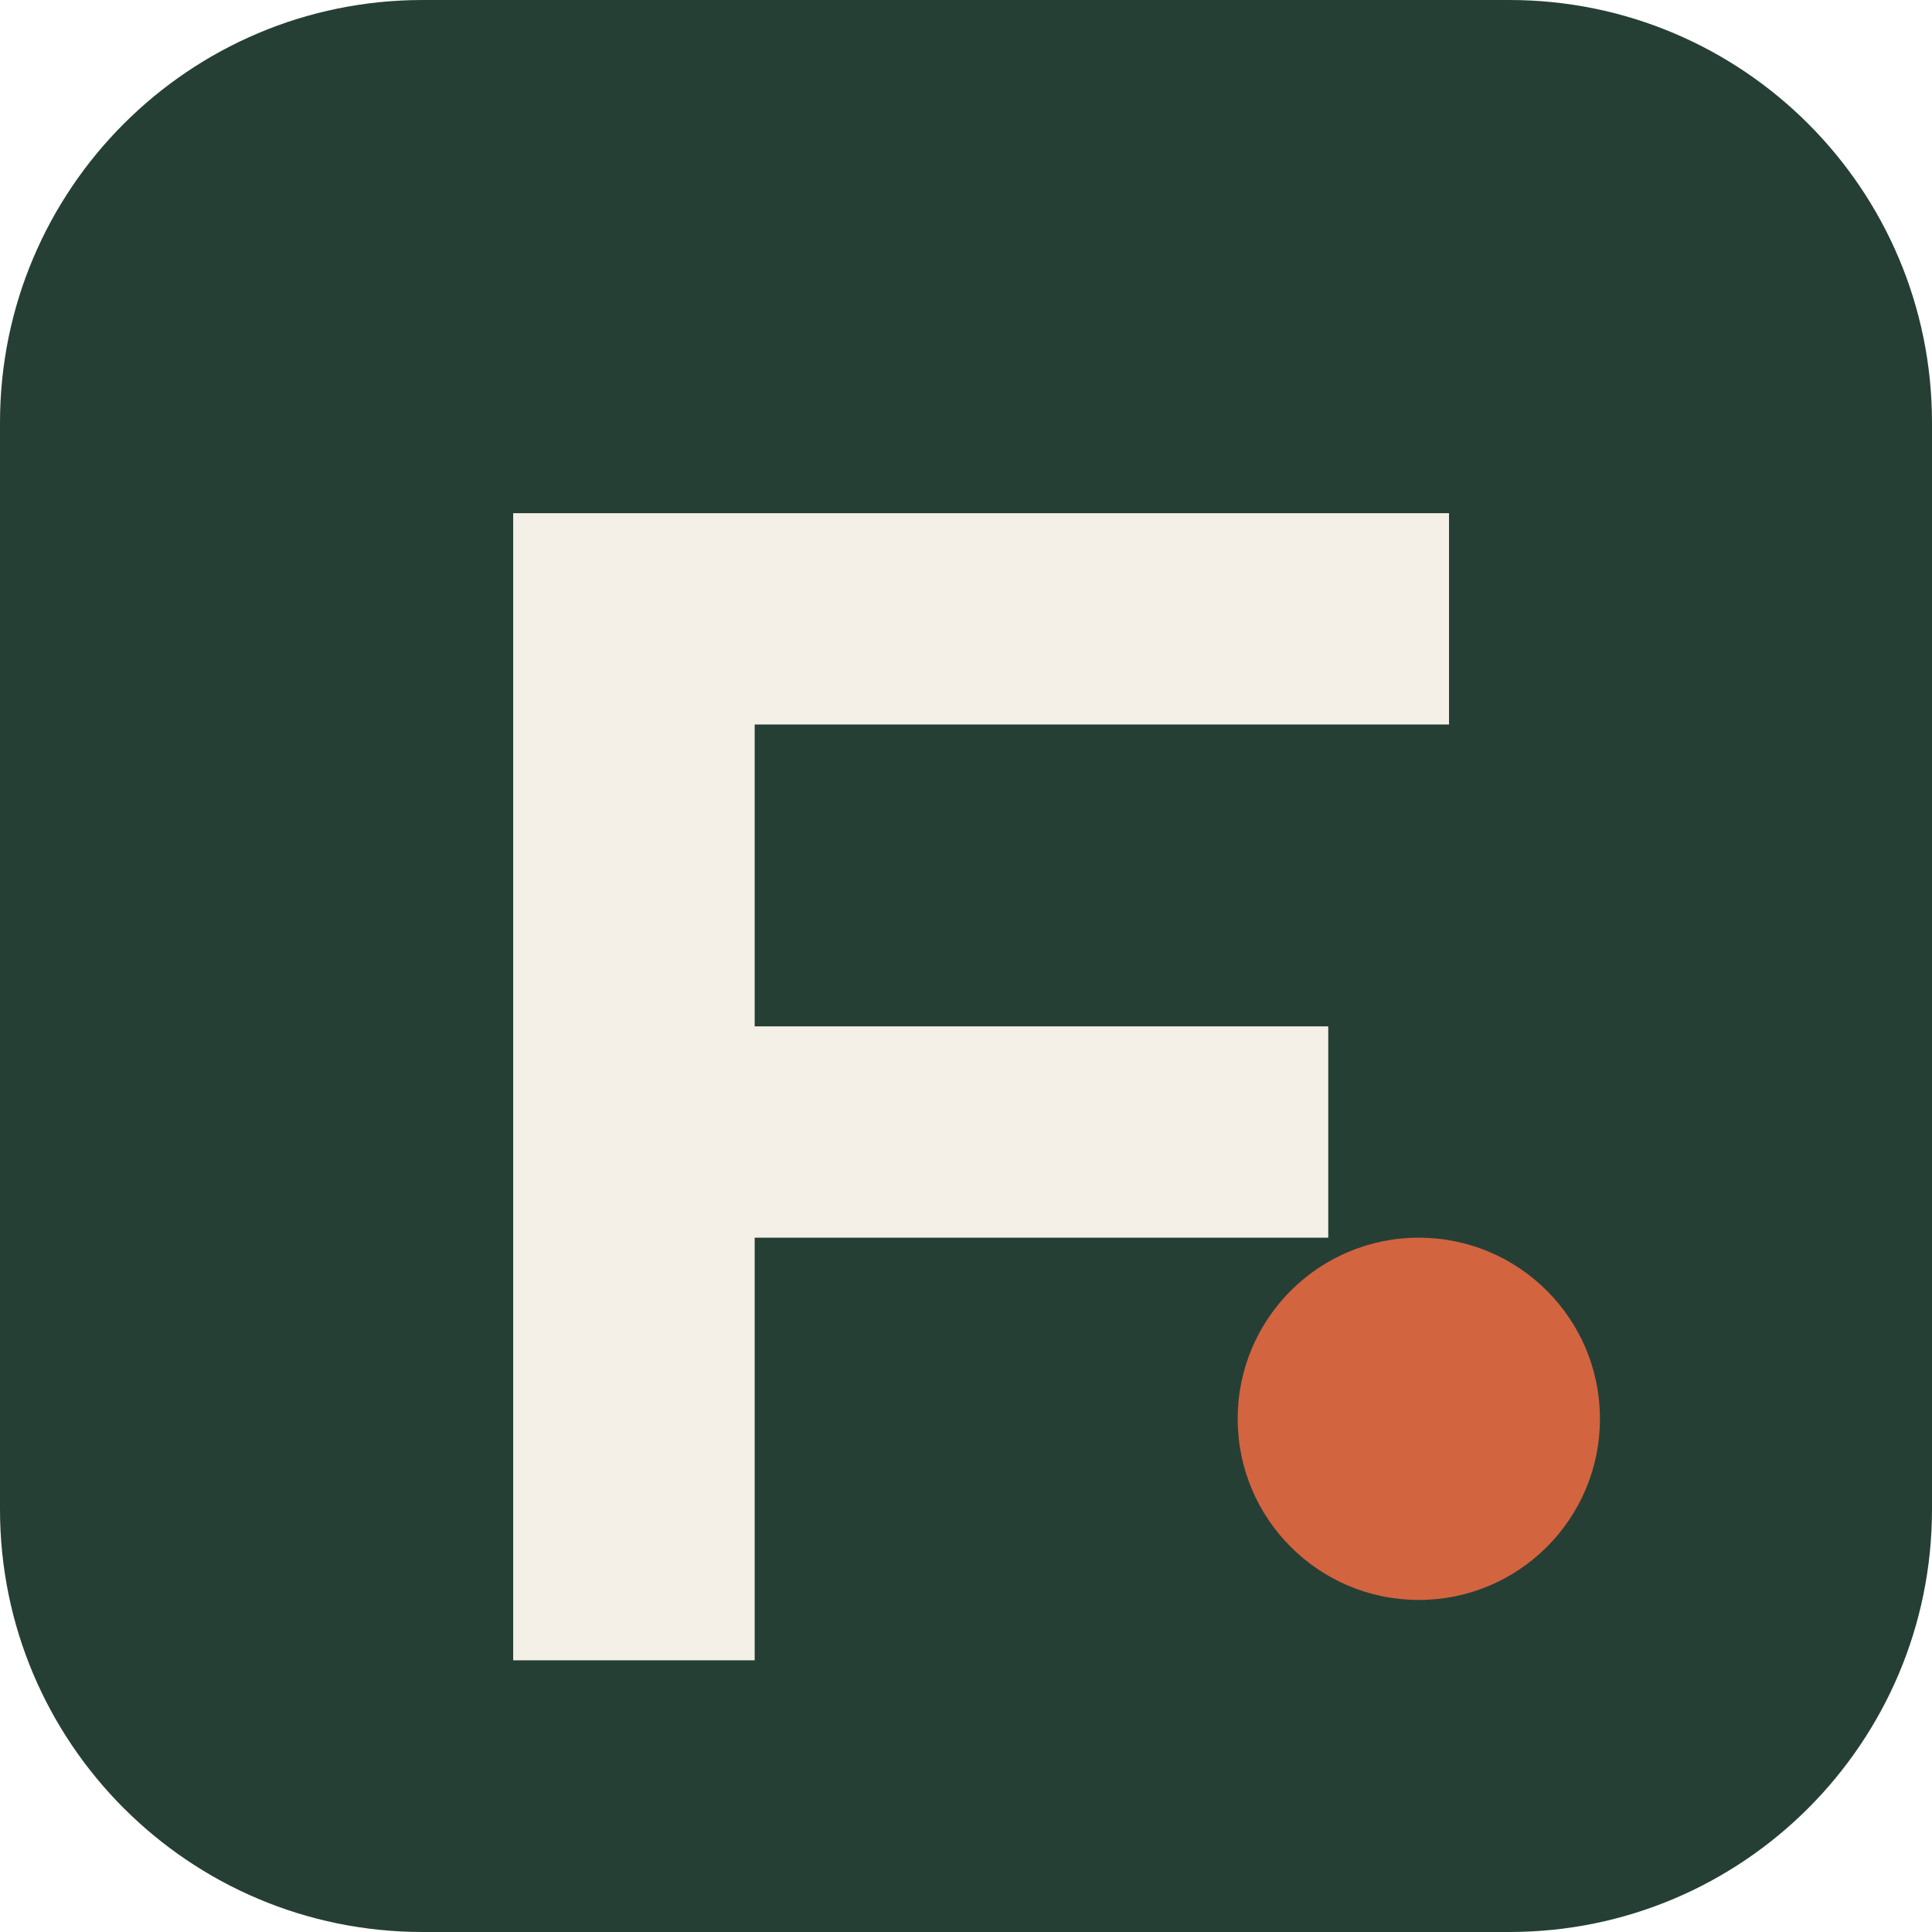
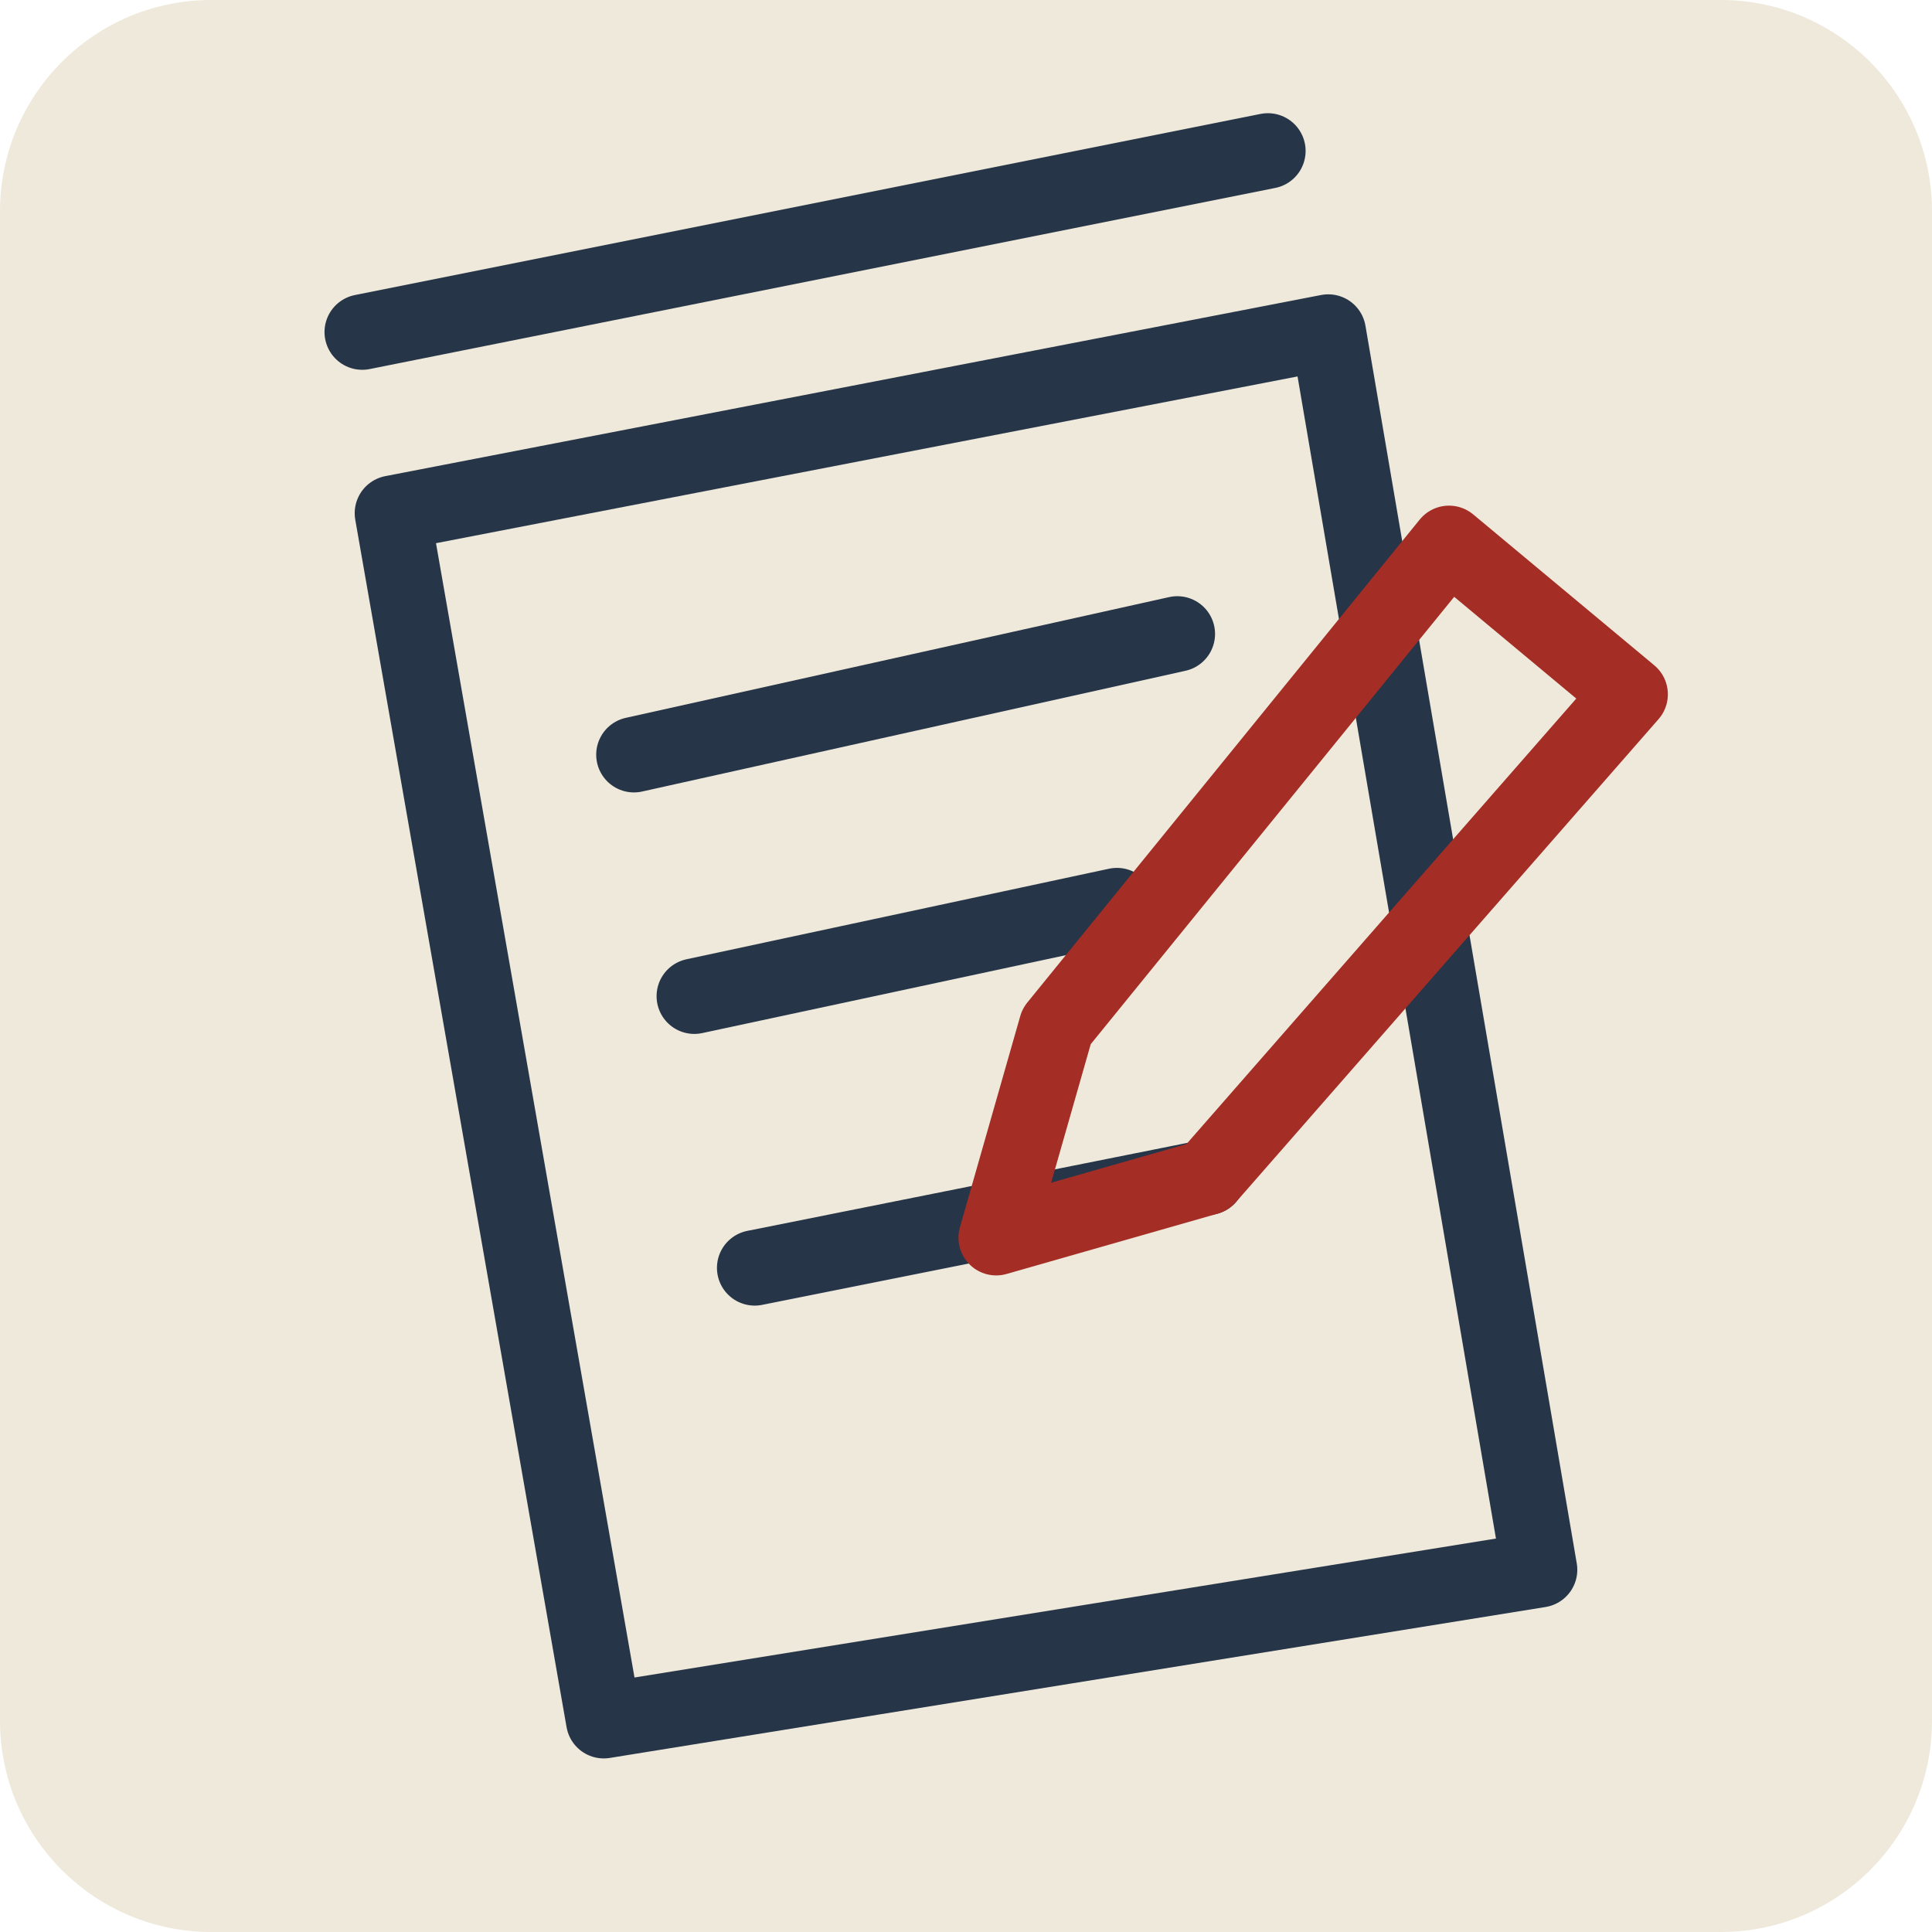
<svg xmlns="http://www.w3.org/2000/svg" viewBox="0 0 64 64">
-   <rect width="64" height="64" rx="14" fill="#263f35" />
-   <path d="M17 17h31v7H25v10h19v7H25v14h-8Z" fill="#f4f0e7" />
-   <circle cx="47" cy="47" r="6" fill="#d36440" />
+   <rect width="64" height="64" rx="7" fill="#eee9da" />
+   <g fill="none" stroke="#263548" stroke-width="2.5" stroke-linecap="round" stroke-linejoin="round">
+     <path d="m13 17 31-6 7 41-31 5zM12 11l30-6M21 25l18-4M23 33l14-3M25 42l15-3" />
+     <path d="m35 34 13-16 6 5-14 16-7 2z" stroke="#a42d25" />
+   </g>
</svg>
